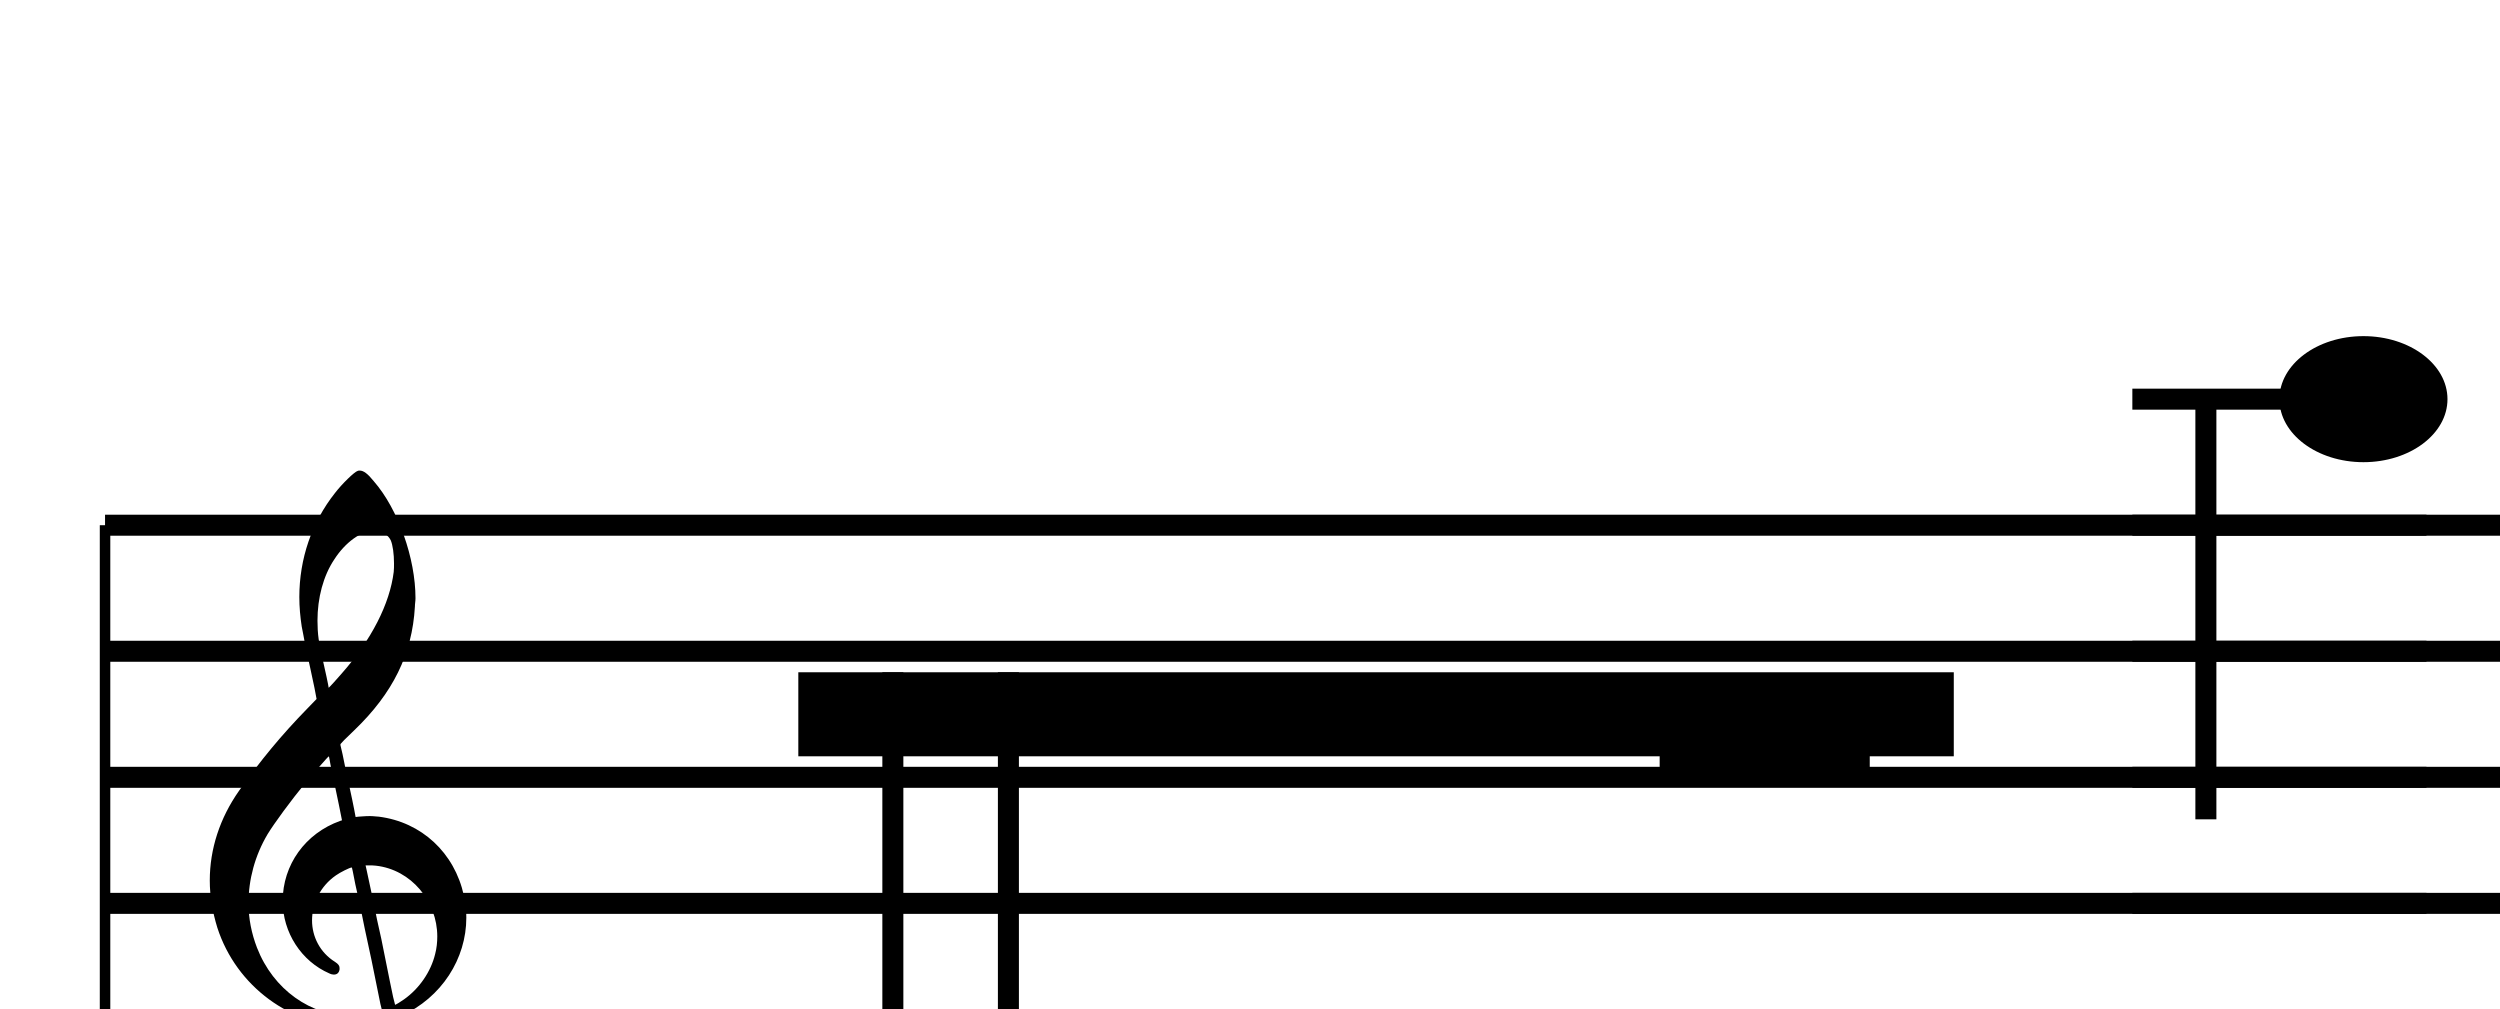
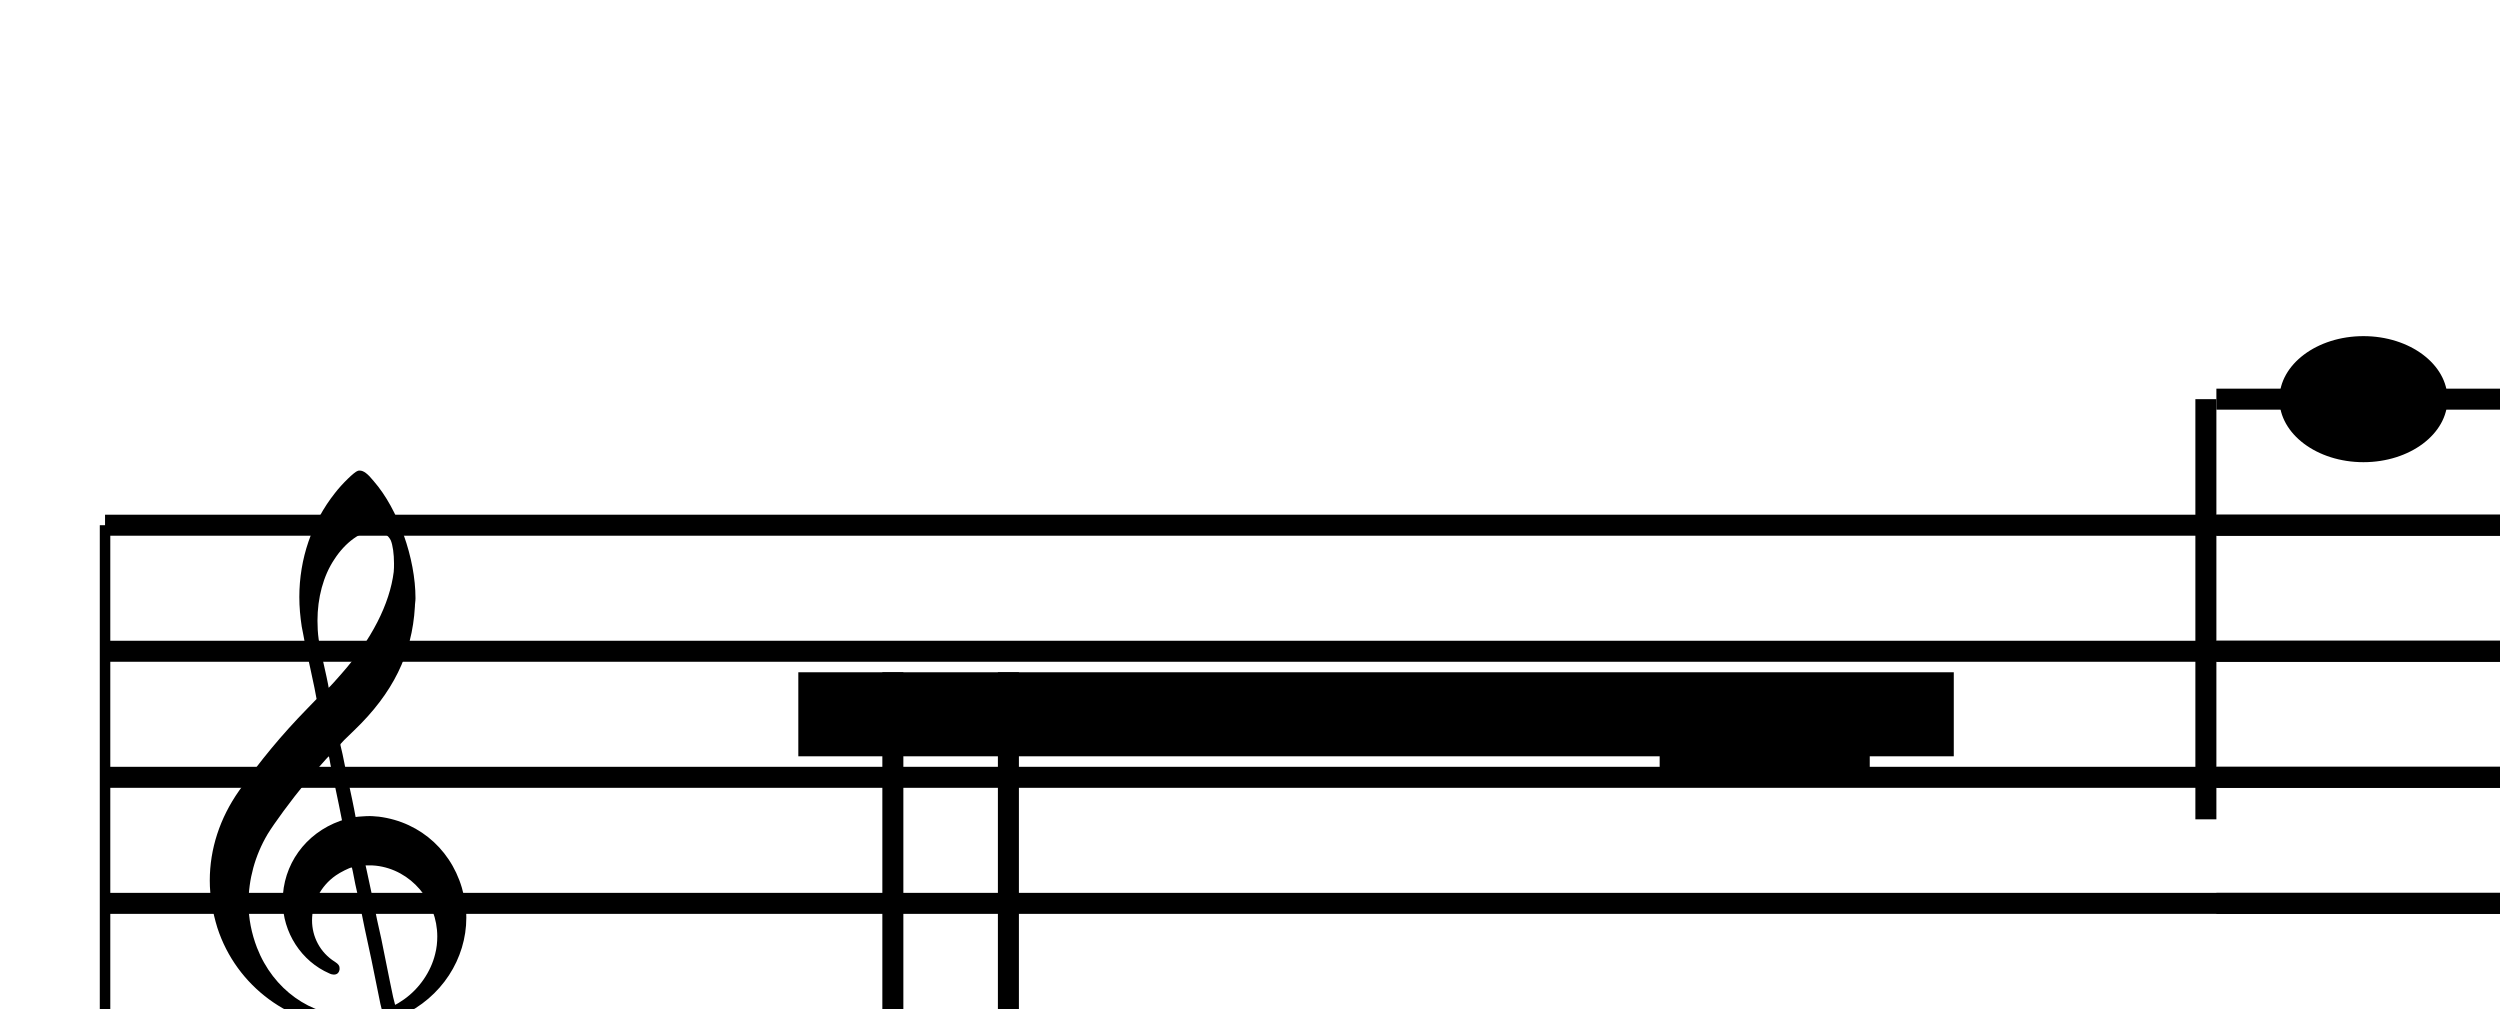
<svg xmlns="http://www.w3.org/2000/svg">
  <path d="M20 99M34.054 55.829C34.112 55.8,34.17 55.8,34.256 55.8C34.602 55.8,35.005 56.088,35.581 56.808C37.914 59.486,39.555 64.152,39.555 67.954C39.555 68.242,39.498 68.472,39.498 68.76C39.238 73.282,37.395 76.997,33.738 80.51L32.758 81.461L32.413 81.835L32.413 81.95L32.614 82.814L32.931 84.37L33.248 85.81C33.68 87.768,33.853 88.776,33.853 88.776C33.853 88.776,33.853 88.776,33.853 88.776C33.853 88.776,33.968 88.776,34.112 88.747C34.256 88.747,34.717 88.69,35.206 88.69C35.552 88.69,35.898 88.747,36.07 88.747C40.131 89.266,43.27 92.174,44.163 96.264C44.336 96.926,44.394 97.646,44.394 98.366C44.394 102.254,42.061 105.97,38.173 107.726C37.942 107.87,37.856 107.899,37.856 107.899L37.856 107.928C37.856 107.928,38.029 108.59,38.173 109.339L38.605 111.528L39.008 113.285C39.238 114.408,39.354 115.214,39.354 115.934C39.354 116.568,39.267 117.144,39.123 117.806C38.144 121.81,34.659 124.2,31.03 124.2C29.245 124.2,27.402 123.624,25.789 122.328C24.349 121.118,23.715 120.024,23.715 118.584C23.715 116.05,25.76 114.264,27.891 114.264C28.64 114.264,29.389 114.494,30.109 114.926C31.318 115.762,31.866 117.029,31.866 118.267C31.866 120.168,30.541 122.04,28.266 122.184L28.035 122.184L28.208 122.299C29.158 122.702,30.109 122.904,31.03 122.904C33.363 122.904,35.552 121.723,36.877 119.678C37.626 118.526,38.029 117.173,38.029 115.819C38.029 115.301,37.942 114.782,37.827 114.206C37.827 114.149,37.741 113.688,37.626 113.256C36.992 110.146,36.618 108.331,36.618 108.331C36.618 108.331,36.618 108.331,36.618 108.331C36.56 108.331,36.445 108.331,36.358 108.389C36.07 108.446,35.466 108.59,35.206 108.619C34.573 108.706,33.968 108.734,33.392 108.734C27.747 108.734,22.506 104.933,20.691 99.317C20.23 97.819,19.971 96.322,19.971 94.824C19.971 91.829,20.922 88.891,22.765 86.27C24.781 83.419,26.797 80.971,29.274 78.437L30.138 77.544L29.936 76.478L29.562 74.722L29.072 72.475C28.928 71.64,28.755 70.834,28.726 70.661C28.582 69.71,28.496 68.789,28.496 67.838C28.496 64.21,29.677 60.725,31.894 57.931C32.557 57.067,33.738 55.915,34.054 55.829M35.811 61.531C35.754 61.531,35.667 61.531,35.581 61.531C34.4 61.531,32.874 62.626,31.837 64.238C30.771 65.822,30.224 67.925,30.224 70.085C30.224 70.661,30.253 71.266,30.339 71.87C30.426 72.302,30.454 72.59,30.685 73.627L31.088 75.442C31.203 75.989,31.29 76.421,31.29 76.478L31.29 76.478C31.318 76.478,32.211 75.499,32.499 75.154C35.379 71.899,37.107 68.472,37.482 65.448C37.51 65.16,37.51 64.93,37.51 64.642C37.51 63.749,37.395 62.885,37.194 62.424C36.963 61.963,36.445 61.589,35.811 61.531M31.462 83.794C31.405 83.39,31.318 83.074,31.318 83.016C31.318 83.016,31.318 83.016,31.29 83.016C31.232 83.016,29.994 84.456,29.13 85.464C27.661 87.25,26.106 89.381,25.472 90.418C24.262 92.462,23.658 94.738,23.658 96.984C23.658 98.453,23.946 99.864,24.464 101.218C26.019 105.221,29.59 107.726,33.478 107.726C33.939 107.726,34.458 107.698,34.947 107.611C35.581 107.496,36.358 107.266,36.358 107.179L36.358 107.179C36.358 107.179,36.301 106.891,36.214 106.574L35.379 102.456L34.717 99.374L34.285 97.243L33.824 95.17C33.594 93.931,33.507 93.614,33.507 93.614C33.507 93.614,33.507 93.586,33.478 93.586C33.306 93.586,32.384 94.046,31.981 94.334C30.483 95.371,29.706 97.013,29.706 98.626C29.706 100.152,30.454 101.678,31.894 102.571C32.211 102.773,32.326 102.946,32.326 103.147C32.326 103.176,32.326 103.262,32.326 103.291C32.269 103.637,32.067 103.781,31.779 103.781C31.664 103.781,31.52 103.752,31.347 103.666C28.698 102.514,26.912 99.778,26.912 96.782L26.912 96.782C26.912 93.326,29.072 90.331,32.384 89.15L32.557 89.093L32.269 87.653L31.462 83.794M35.782 93.413C35.552 93.384,35.322 93.384,35.149 93.384C35.091 93.384,35.005 93.384,34.947 93.384L34.803 93.384L34.918 93.902L35.523 96.725L35.898 98.568L36.301 100.382L37.107 104.386L37.424 105.912C37.539 106.315,37.597 106.661,37.626 106.661C37.626 106.661,37.626 106.661,37.626 106.661C37.654 106.661,38.144 106.373,38.461 106.142C39.93 105.106,41.024 103.493,41.427 101.822C41.571 101.275,41.629 100.699,41.629 100.152C41.629 96.811,39.152 93.787,35.782 93.413" transform="translate(0, -11)" />
-   <line stroke="black" stroke-width="2" x1="64" x2="92" y1="98" y2="98" />
-   <line stroke="black" stroke-width="2" x1="64" x2="92" y1="110" y2="110" />
-   <line stroke="black" stroke-width="2" x1="64" x2="92" y1="122" y2="122" />
+   <line stroke="black" stroke-width="2" x1="72" x2="100" y1="98" y2="98" />
+   <line stroke="black" stroke-width="2" x1="72" x2="100" y1="110" y2="110" />
+   <line stroke="black" stroke-width="2" x1="72" x2="100" y1="122" y2="122" />
  <ellipse cx="86" cy="122" fill="black" rx="8" ry="6" />
  <line fill="none" stroke="black" stroke-width="2" x1="85" x2="85" y1="122" y2="64" />
  <line fill="none" stroke="black" stroke-width="2" x1="96" x2="96" y1="116" y2="64" />
  <line fill="none" stroke="black" stroke-width="8" x1="76" x2="186" y1="68" y2="68" />
-   <line stroke="black" stroke-width="2" x1="64" x2="92" y1="98" y2="98" />
-   <line stroke="black" stroke-width="2" x1="64" x2="92" y1="110" y2="110" />
+   <line stroke="black" stroke-width="2" x1="72" x2="100" y1="98" y2="98" />
+   <line stroke="black" stroke-width="2" x1="72" x2="100" y1="110" y2="110" />
  <ellipse cx="86" cy="116" fill="black" rx="8" ry="6" />
-   <line stroke="black" stroke-width="2" x1="64" x2="92" y1="98" y2="98" />
-   <line stroke="black" stroke-width="2" x1="64" x2="92" y1="110" y2="110" />
+   <line stroke="black" stroke-width="2" x1="72" x2="100" y1="98" y2="98" />
+   <line stroke="black" stroke-width="2" x1="72" x2="100" y1="110" y2="110" />
  <ellipse cx="102" cy="110" fill="black" rx="8" ry="6" />
-   <line stroke="black" stroke-width="2" x1="64" x2="92" y1="98" y2="98" />
+   <line stroke="black" stroke-width="2" x1="72" x2="100" y1="98" y2="98" />
  <ellipse cx="86" cy="104" fill="black" rx="8" ry="6" />
  <rect height="6" width="20" x="158" y="68" />
-   <line stroke="black" stroke-width="2" x1="203" x2="231" y1="98" y2="98" />
-   <line stroke="black" stroke-width="2" x1="203" x2="231" y1="86" y2="86" />
-   <line stroke="black" stroke-width="2" x1="203" x2="231" y1="74" y2="74" />
-   <line stroke="black" stroke-width="2" x1="203" x2="231" y1="62" y2="62" />
-   <line stroke="black" stroke-width="2" x1="203" x2="231" y1="50" y2="50" />
-   <line stroke="black" stroke-width="2" x1="203" x2="231" y1="38" y2="38" />
+   <line stroke="black" stroke-width="2" x1="211" x2="239" y1="98" y2="98" />
+   <line stroke="black" stroke-width="2" x1="211" x2="239" y1="86" y2="86" />
+   <line stroke="black" stroke-width="2" x1="211" x2="239" y1="74" y2="74" />
+   <line stroke="black" stroke-width="2" x1="211" x2="239" y1="62" y2="62" />
+   <line stroke="black" stroke-width="2" x1="211" x2="239" y1="50" y2="50" />
+   <line stroke="black" stroke-width="2" x1="211" x2="239" y1="38" y2="38" />
  <ellipse cx="225" cy="38" fill="black" rx="8" ry="6" />
  <line stroke="black" stroke-width="2" x1="210" x2="210" y1="78" y2="38" />
  <line stroke="#000" stroke-width="2" x1="10" x2="247" y1="50" y2="50" />
  <line stroke="#000" stroke-width="2" x1="10" x2="247" y1="62" y2="62" />
  <line stroke="#000" stroke-width="2" x1="10" x2="247" y1="74" y2="74" />
  <line stroke="#000" stroke-width="2" x1="10" x2="247" y1="86" y2="86" />
  <line stroke="#000" stroke-width="2" x1="10" x2="247" y1="98" y2="98" />
  <line stroke="#000" x1="10" x2="10" y1="50" y2="98" />
  <line stroke="#000" x1="247" x2="247" y1="50" y2="98" />
</svg>
